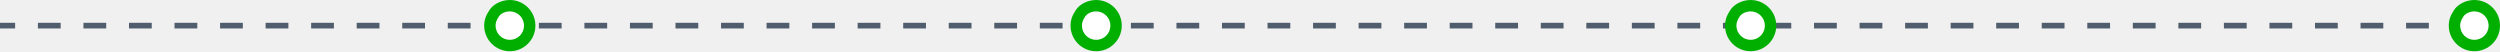
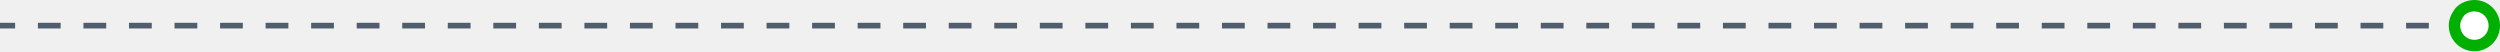
<svg xmlns="http://www.w3.org/2000/svg" width="439.156" height="9" viewBox="0 0 439.156 9">
  <g id="Grupo_18291" data-name="Grupo 18291" transform="translate(4247.824 -987.169) rotate(90)">
    <path id="Trazado_18859" data-name="Trazado 18859" d="M0,0H434.657" transform="translate(991.669 3813.167) rotate(90)" fill="none" stroke="#505d6c" stroke-width="1" stroke-dasharray="4" />
    <g id="Trazado_18860" data-name="Trazado 18860" transform="translate(996.169 3808.668) rotate(90)" fill="#fff">
      <path d="M 4.5 8 C 2.57 8 1 6.43 1 4.5 C 1 2.57 2.57 1 4.5 1 C 6.43 1 8 2.57 8 4.5 C 8 5.238 7.764 5.912 7.236 6.686 L 7.231 6.694 L 7.226 6.702 C 6.816 7.327 5.788 8 4.5 8 Z" stroke="none" />
      <path d="M 4.5 2 C 3.122 2 2 3.122 2 4.5 C 2 5.878 3.122 7 4.5 7 C 5.472 7 6.175 6.481 6.39 6.153 L 6.41 6.123 C 6.93 5.361 7 4.875 7 4.5 C 7 3.122 5.878 2 4.5 2 M 4.5 0 C 6.985 0 9 2.015 9 4.5 C 9 5.425 8.721 6.284 8.062 7.25 C 7.436 8.205 6.061 9 4.5 9 C 2.015 9 0 6.985 0 4.5 C 0 2.015 2.015 0 4.5 0 Z" stroke="none" fill="#00af00" />
    </g>
-     <g id="Trazado_18861" data-name="Trazado 18861" transform="translate(996.169 3935.801) rotate(90)" fill="#fff">
-       <path d="M 4.5 8 C 2.57 8 1 6.43 1 4.5 C 1 2.57 2.57 1 4.5 1 C 6.43 1 8 2.57 8 4.5 C 8 5.238 7.764 5.912 7.236 6.686 L 7.231 6.694 L 7.226 6.702 C 6.816 7.327 5.788 8 4.5 8 Z" stroke="none" />
-       <path d="M 4.5 2 C 3.122 2 2 3.122 2 4.5 C 2 5.878 3.122 7 4.5 7 C 5.472 7 6.175 6.481 6.39 6.153 L 6.41 6.123 C 6.93 5.361 7 4.875 7 4.5 C 7 3.122 5.878 2 4.5 2 M 4.5 0 C 6.985 0 9 2.015 9 4.5 C 9 5.425 8.721 6.284 8.062 7.25 C 7.436 8.205 6.061 9 4.5 9 C 2.015 9 0 6.985 0 4.5 C 0 2.015 2.015 0 4.5 0 Z" stroke="none" fill="#00af00" />
-     </g>
-     <g id="Trazado_18862" data-name="Trazado 18862" transform="translate(996.169 4050.771) rotate(90)" fill="#fff">
-       <path d="M 4.5 8 C 2.57 8 1 6.43 1 4.5 C 1 2.57 2.57 1 4.5 1 C 6.43 1 8 2.57 8 4.5 C 8 5.238 7.764 5.912 7.236 6.686 L 7.231 6.694 L 7.226 6.702 C 6.816 7.327 5.788 8 4.5 8 Z" stroke="none" />
-       <path d="M 4.5 2 C 3.122 2 2 3.122 2 4.5 C 2 5.878 3.122 7 4.5 7 C 5.472 7 6.175 6.481 6.39 6.153 L 6.41 6.123 C 6.93 5.361 7 4.875 7 4.5 C 7 3.122 5.878 2 4.5 2 M 4.5 0 C 6.985 0 9 2.015 9 4.5 C 9 5.425 8.721 6.284 8.062 7.25 C 7.436 8.205 6.061 9 4.5 9 C 2.015 9 0 6.985 0 4.5 C 0 2.015 2.015 0 4.5 0 Z" stroke="none" fill="#00af00" />
-     </g>
-     <g id="Trazado_18863" data-name="Trazado 18863" transform="translate(996.169 4153.771) rotate(90)" fill="#fff">
-       <path d="M 4.5 8 C 2.57 8 1 6.43 1 4.5 C 1 2.57 2.57 1 4.5 1 C 6.43 1 8 2.57 8 4.5 C 8 5.238 7.764 5.912 7.236 6.686 L 7.231 6.694 L 7.226 6.702 C 6.816 7.327 5.788 8 4.5 8 Z" stroke="none" />
-       <path d="M 4.5 2 C 3.122 2 2 3.122 2 4.5 C 2 5.878 3.122 7 4.5 7 C 5.472 7 6.175 6.481 6.39 6.153 L 6.41 6.123 C 6.93 5.361 7 4.875 7 4.5 C 7 3.122 5.878 2 4.5 2 M 4.5 0 C 6.985 0 9 2.015 9 4.5 C 9 5.425 8.721 6.284 8.062 7.25 C 7.436 8.205 6.061 9 4.5 9 C 2.015 9 0 6.985 0 4.5 C 0 2.015 2.015 0 4.5 0 Z" stroke="none" fill="#00af00" />
-     </g>
  </g>
</svg>
